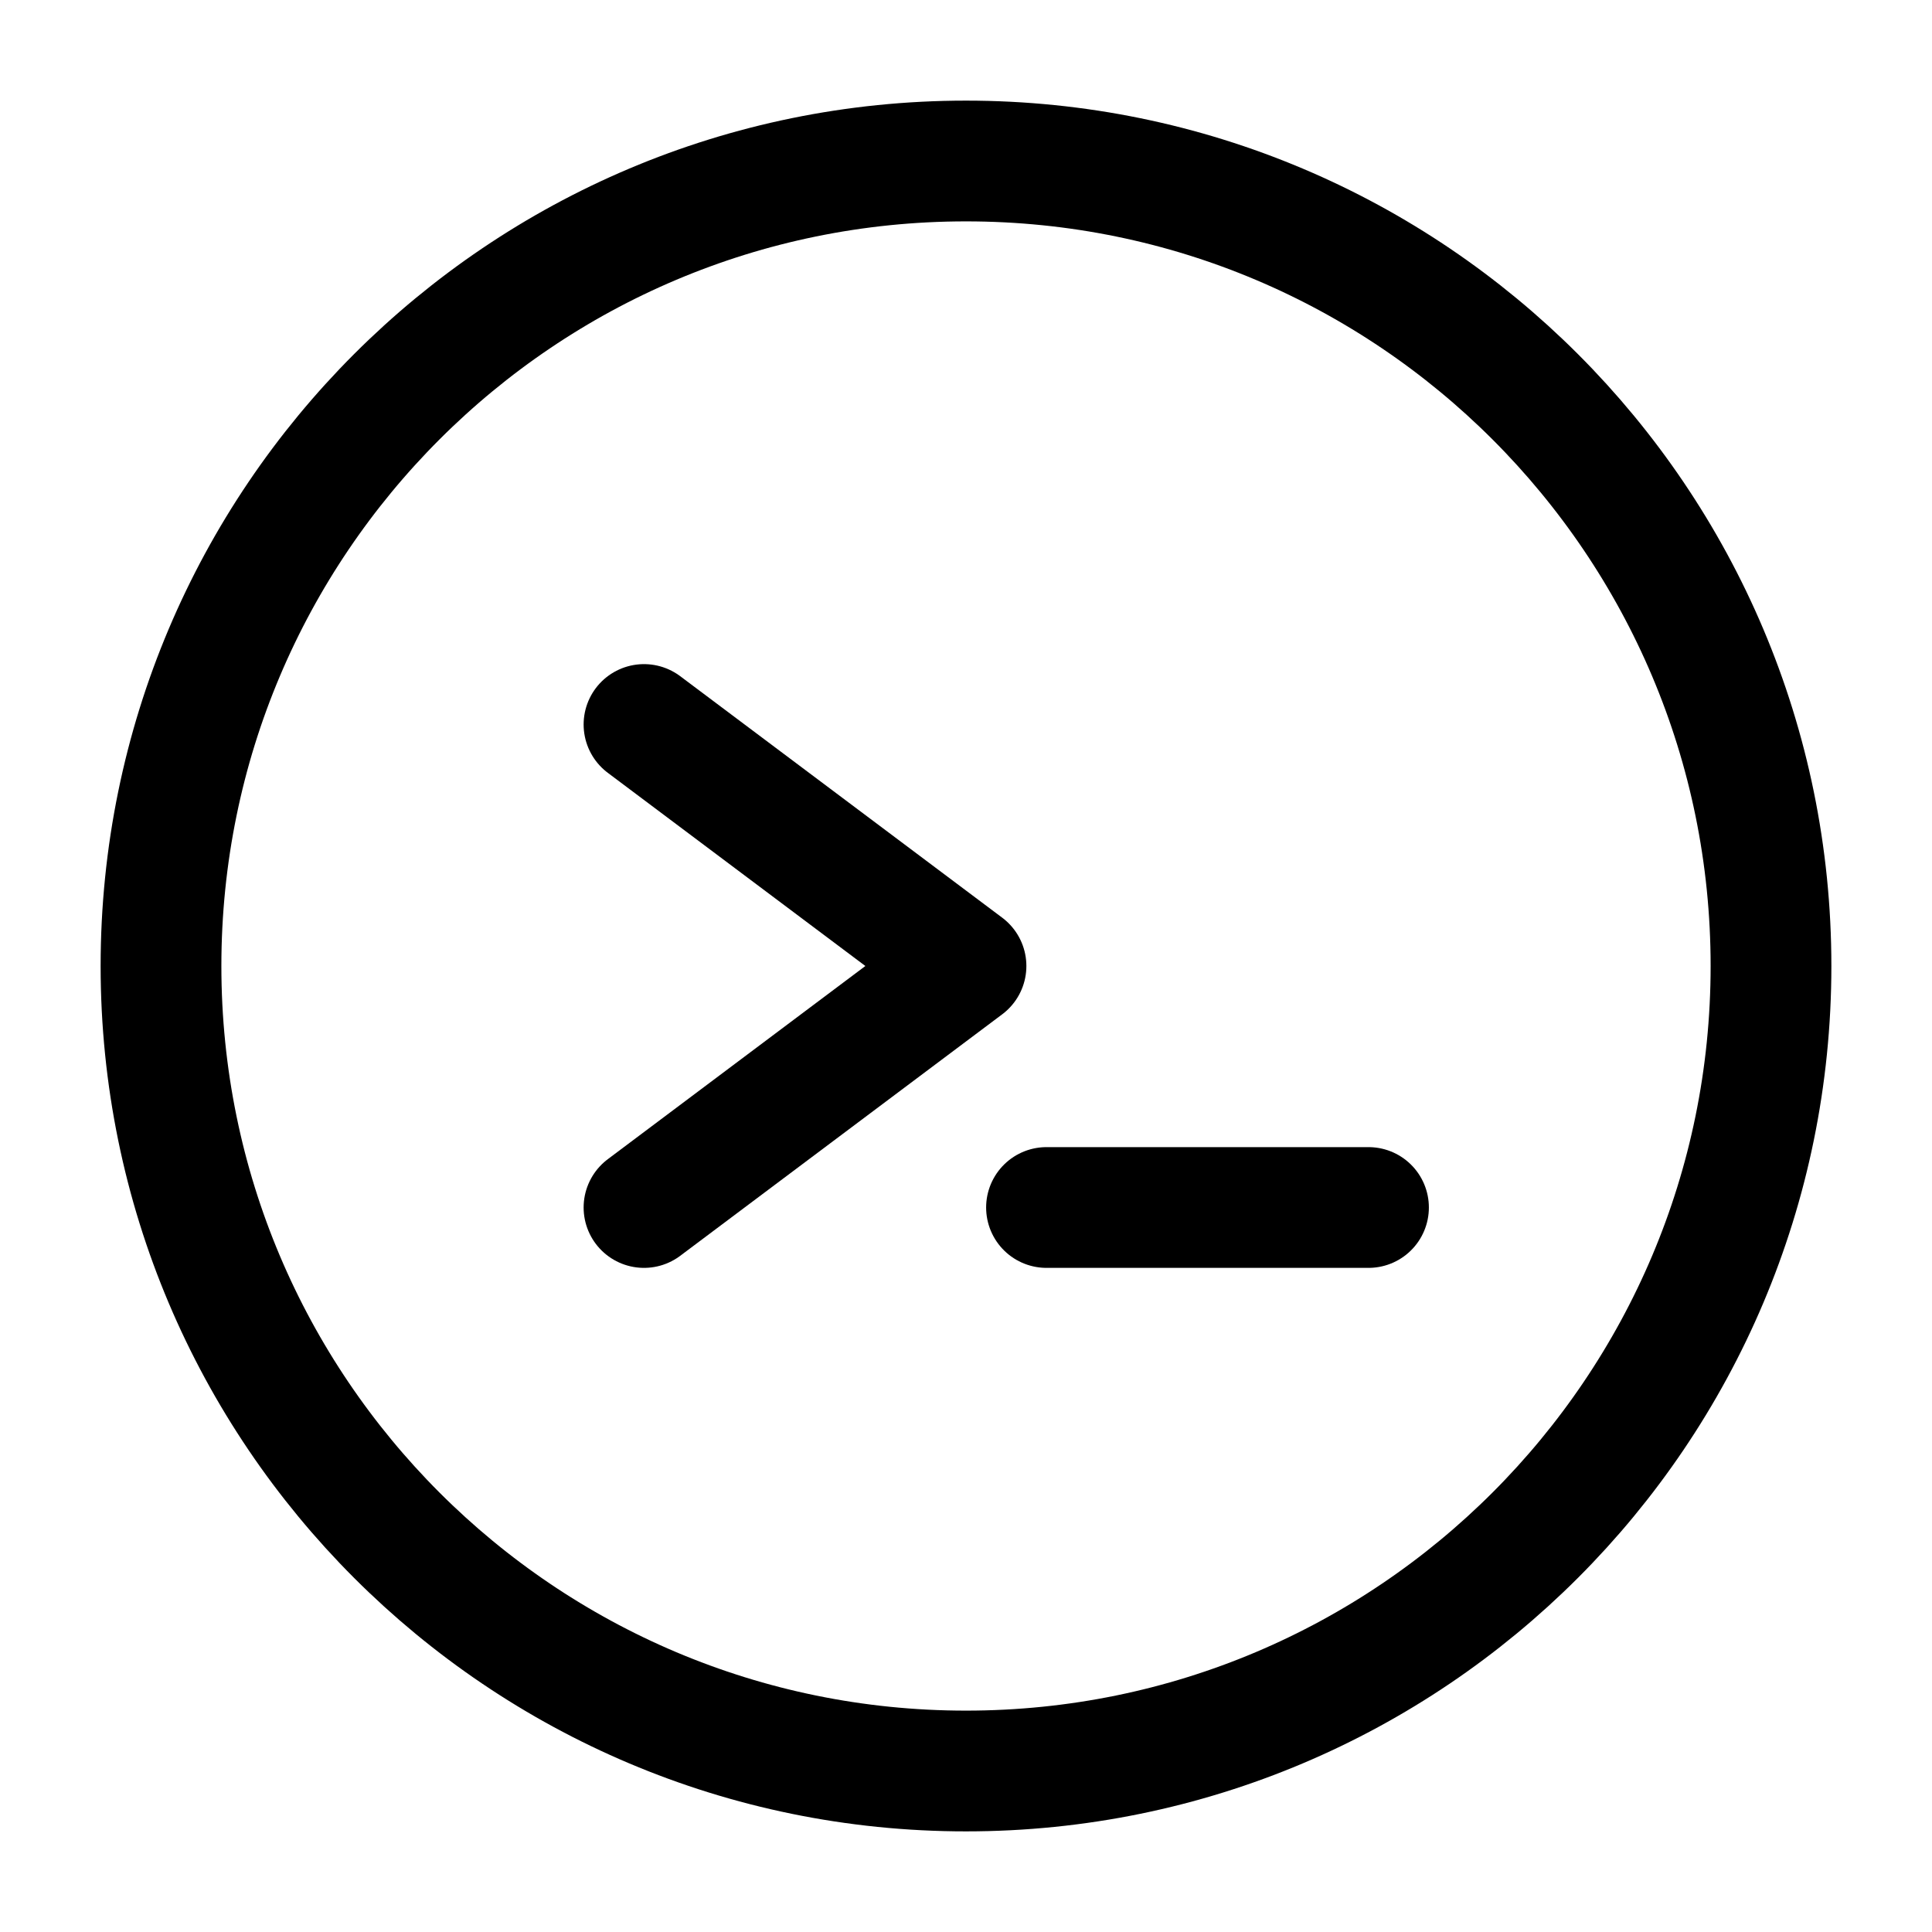
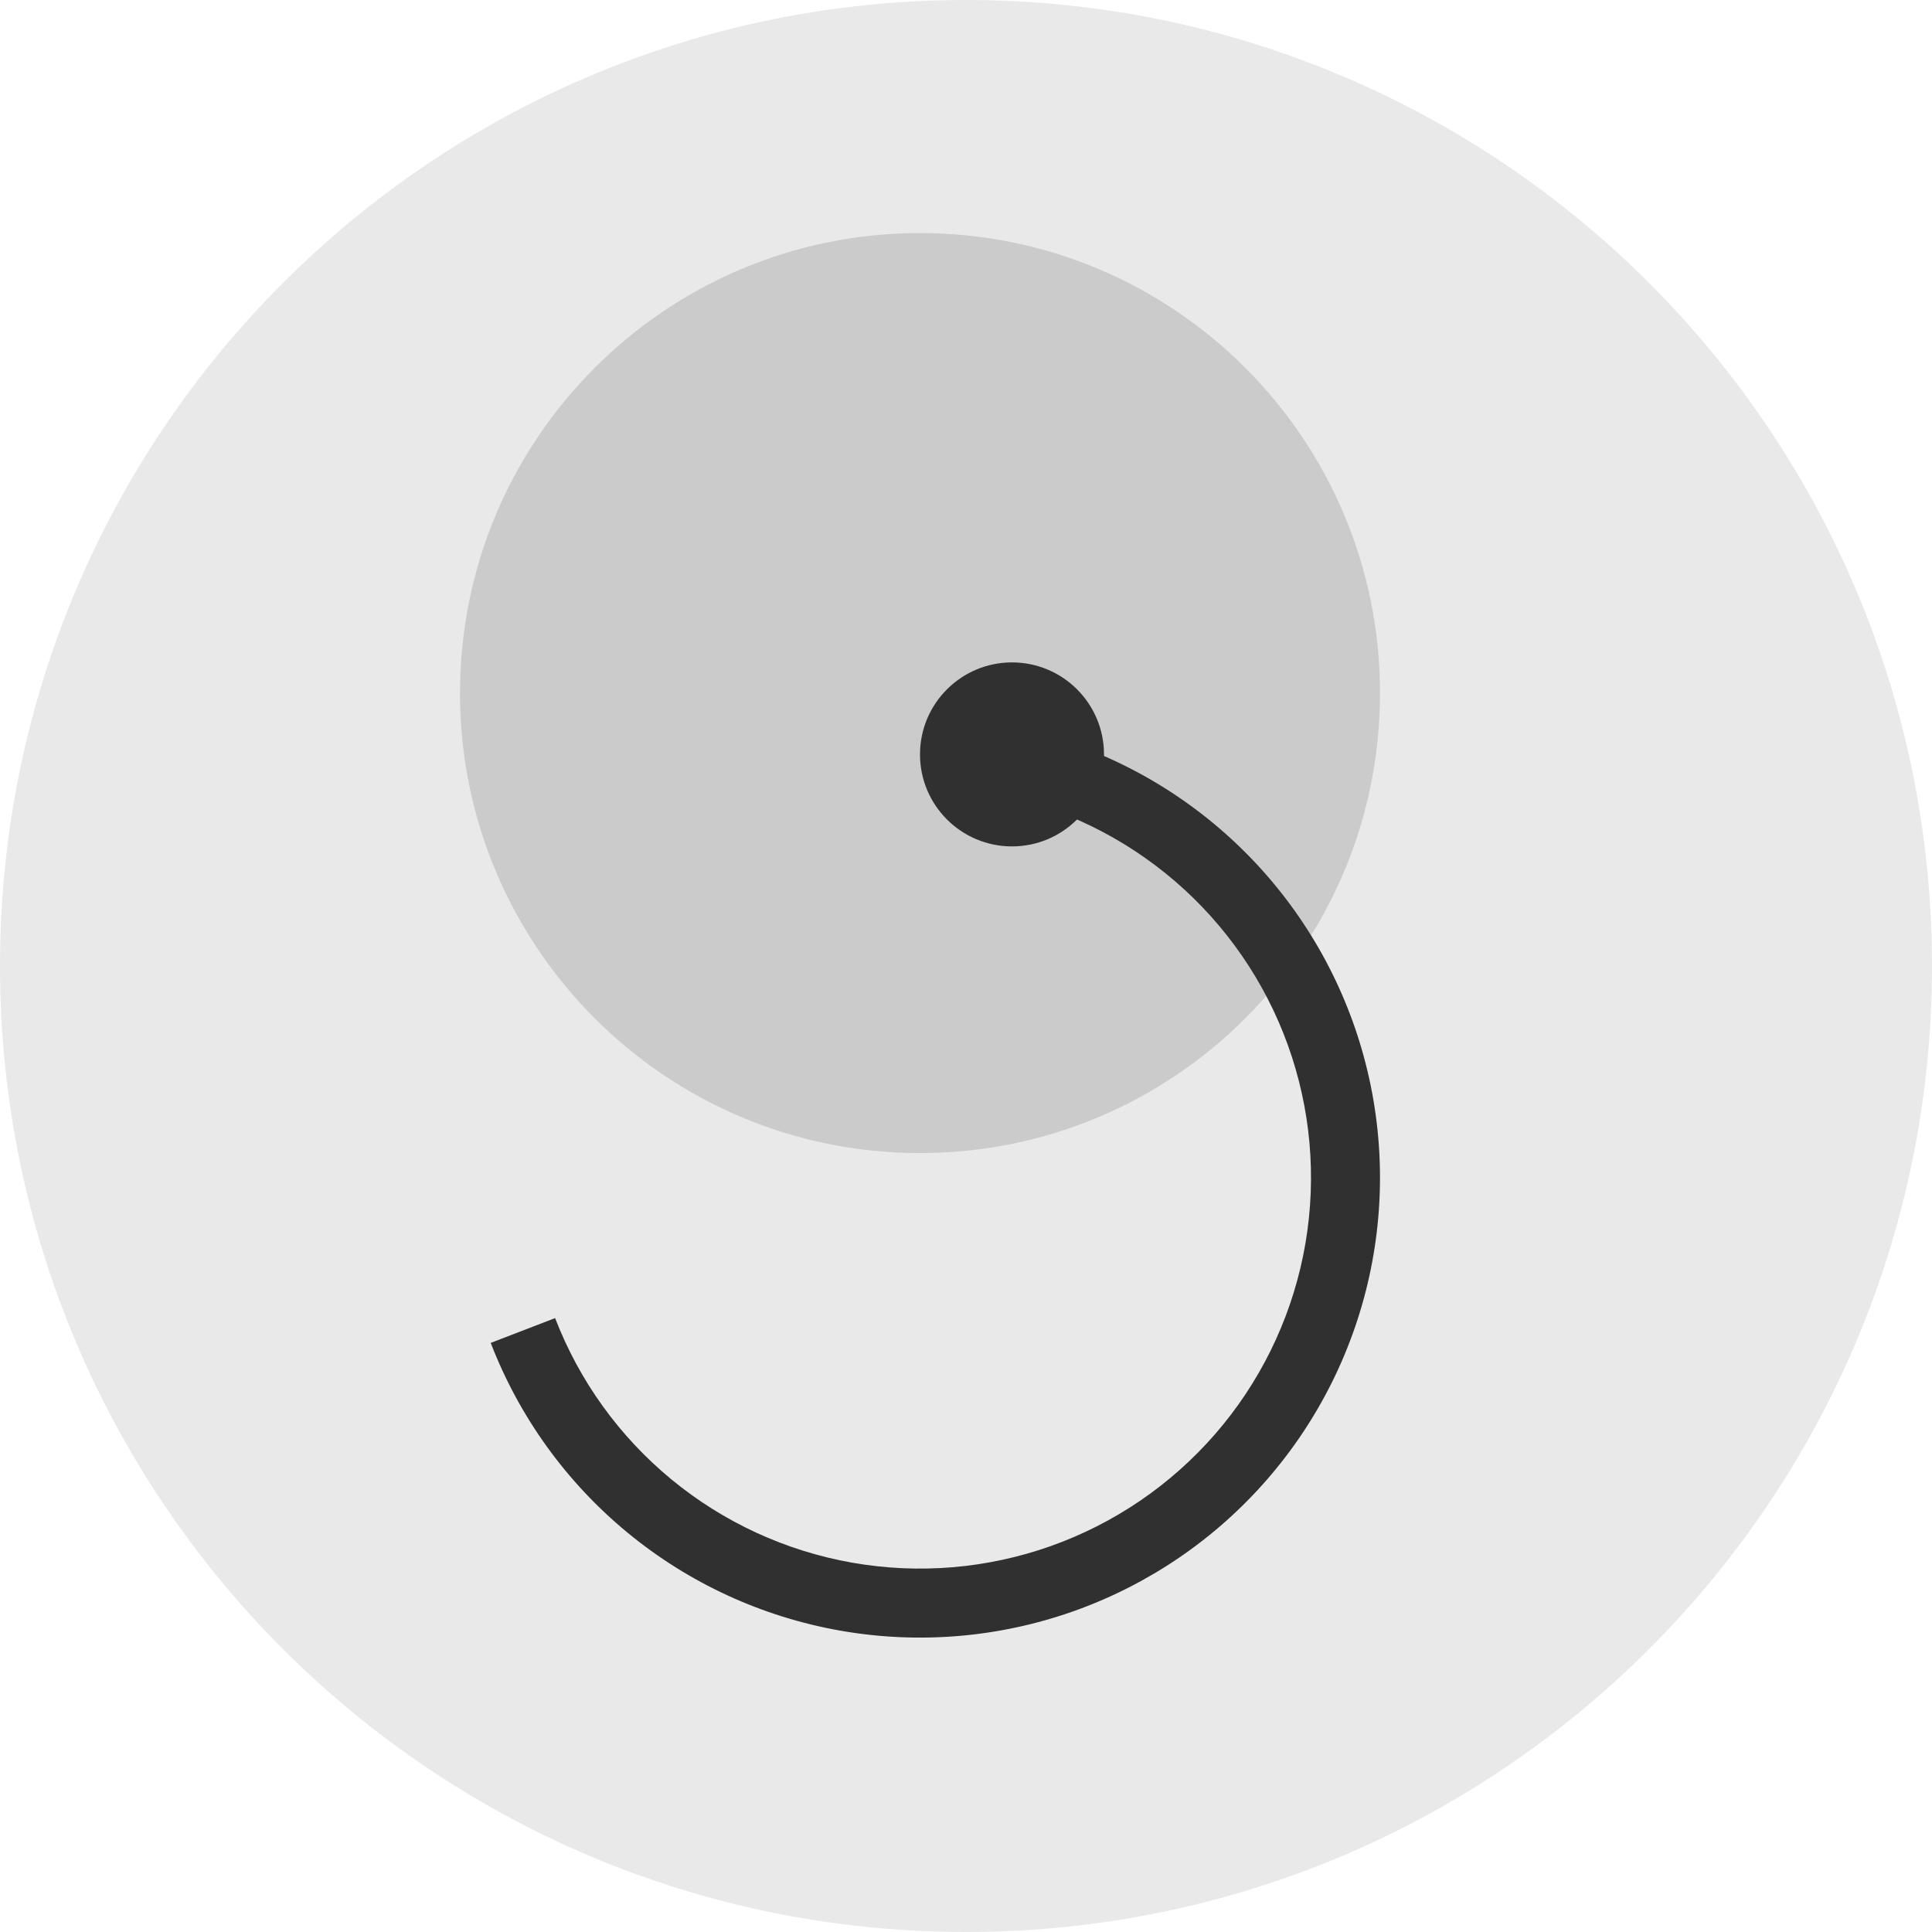
- <svg xmlns="http://www.w3.org/2000/svg" viewBox="0 0 24 24" fill="none" stroke="currentColor" stroke-width="1.5" stroke-linecap="round" stroke-linejoin="round">
-   <circle cx="12" cy="12" r="10" />
-   <path d="M8 9l4 3-4 3" />
-   <line x1="13" y1="15" x2="17" y2="15" />
+ <svg xmlns="http://www.w3.org/2000/svg" width="24" height="24" viewBox="0 0 315 315" fill="none">
+   <circle cx="157.5" cy="157.5" r="157.5" fill="#C8C8C8" opacity="0.4" />
+   <circle cx="150" cy="113" r="75" fill="#C8C8C8" opacity="0.9" />
+   <path d="M166.924 118.934C179.528 121.854 191.162 127.984 200.697 136.729C210.231 145.475 217.341 156.538 221.336 168.843C225.33 181.149 226.074 194.279 223.494 206.957C220.913 219.635 215.098 231.43 206.611 241.195C198.125 250.961 187.256 258.365 175.062 262.689C162.868 267.012 149.763 268.107 137.02 265.868C124.278 263.629 112.331 258.132 102.341 249.911C92.351 241.689 84.658 231.023 80.009 218.95L90.508 214.907C94.46 225.17 100.999 234.236 109.49 241.224C117.981 248.212 128.136 252.885 138.967 254.788C149.799 256.691 160.938 255.76 171.303 252.085C181.668 248.411 190.906 242.117 198.119 233.816C205.333 225.515 210.276 215.49 212.47 204.713C214.663 193.937 214.031 182.777 210.635 172.317C207.24 161.857 201.196 152.453 193.092 145.02C184.988 137.586 175.099 132.376 164.385 129.894L166.924 118.934Z" fill="#303030" />
+   <circle cx="165" cy="123" r="15" fill="#303030" />
</svg>
